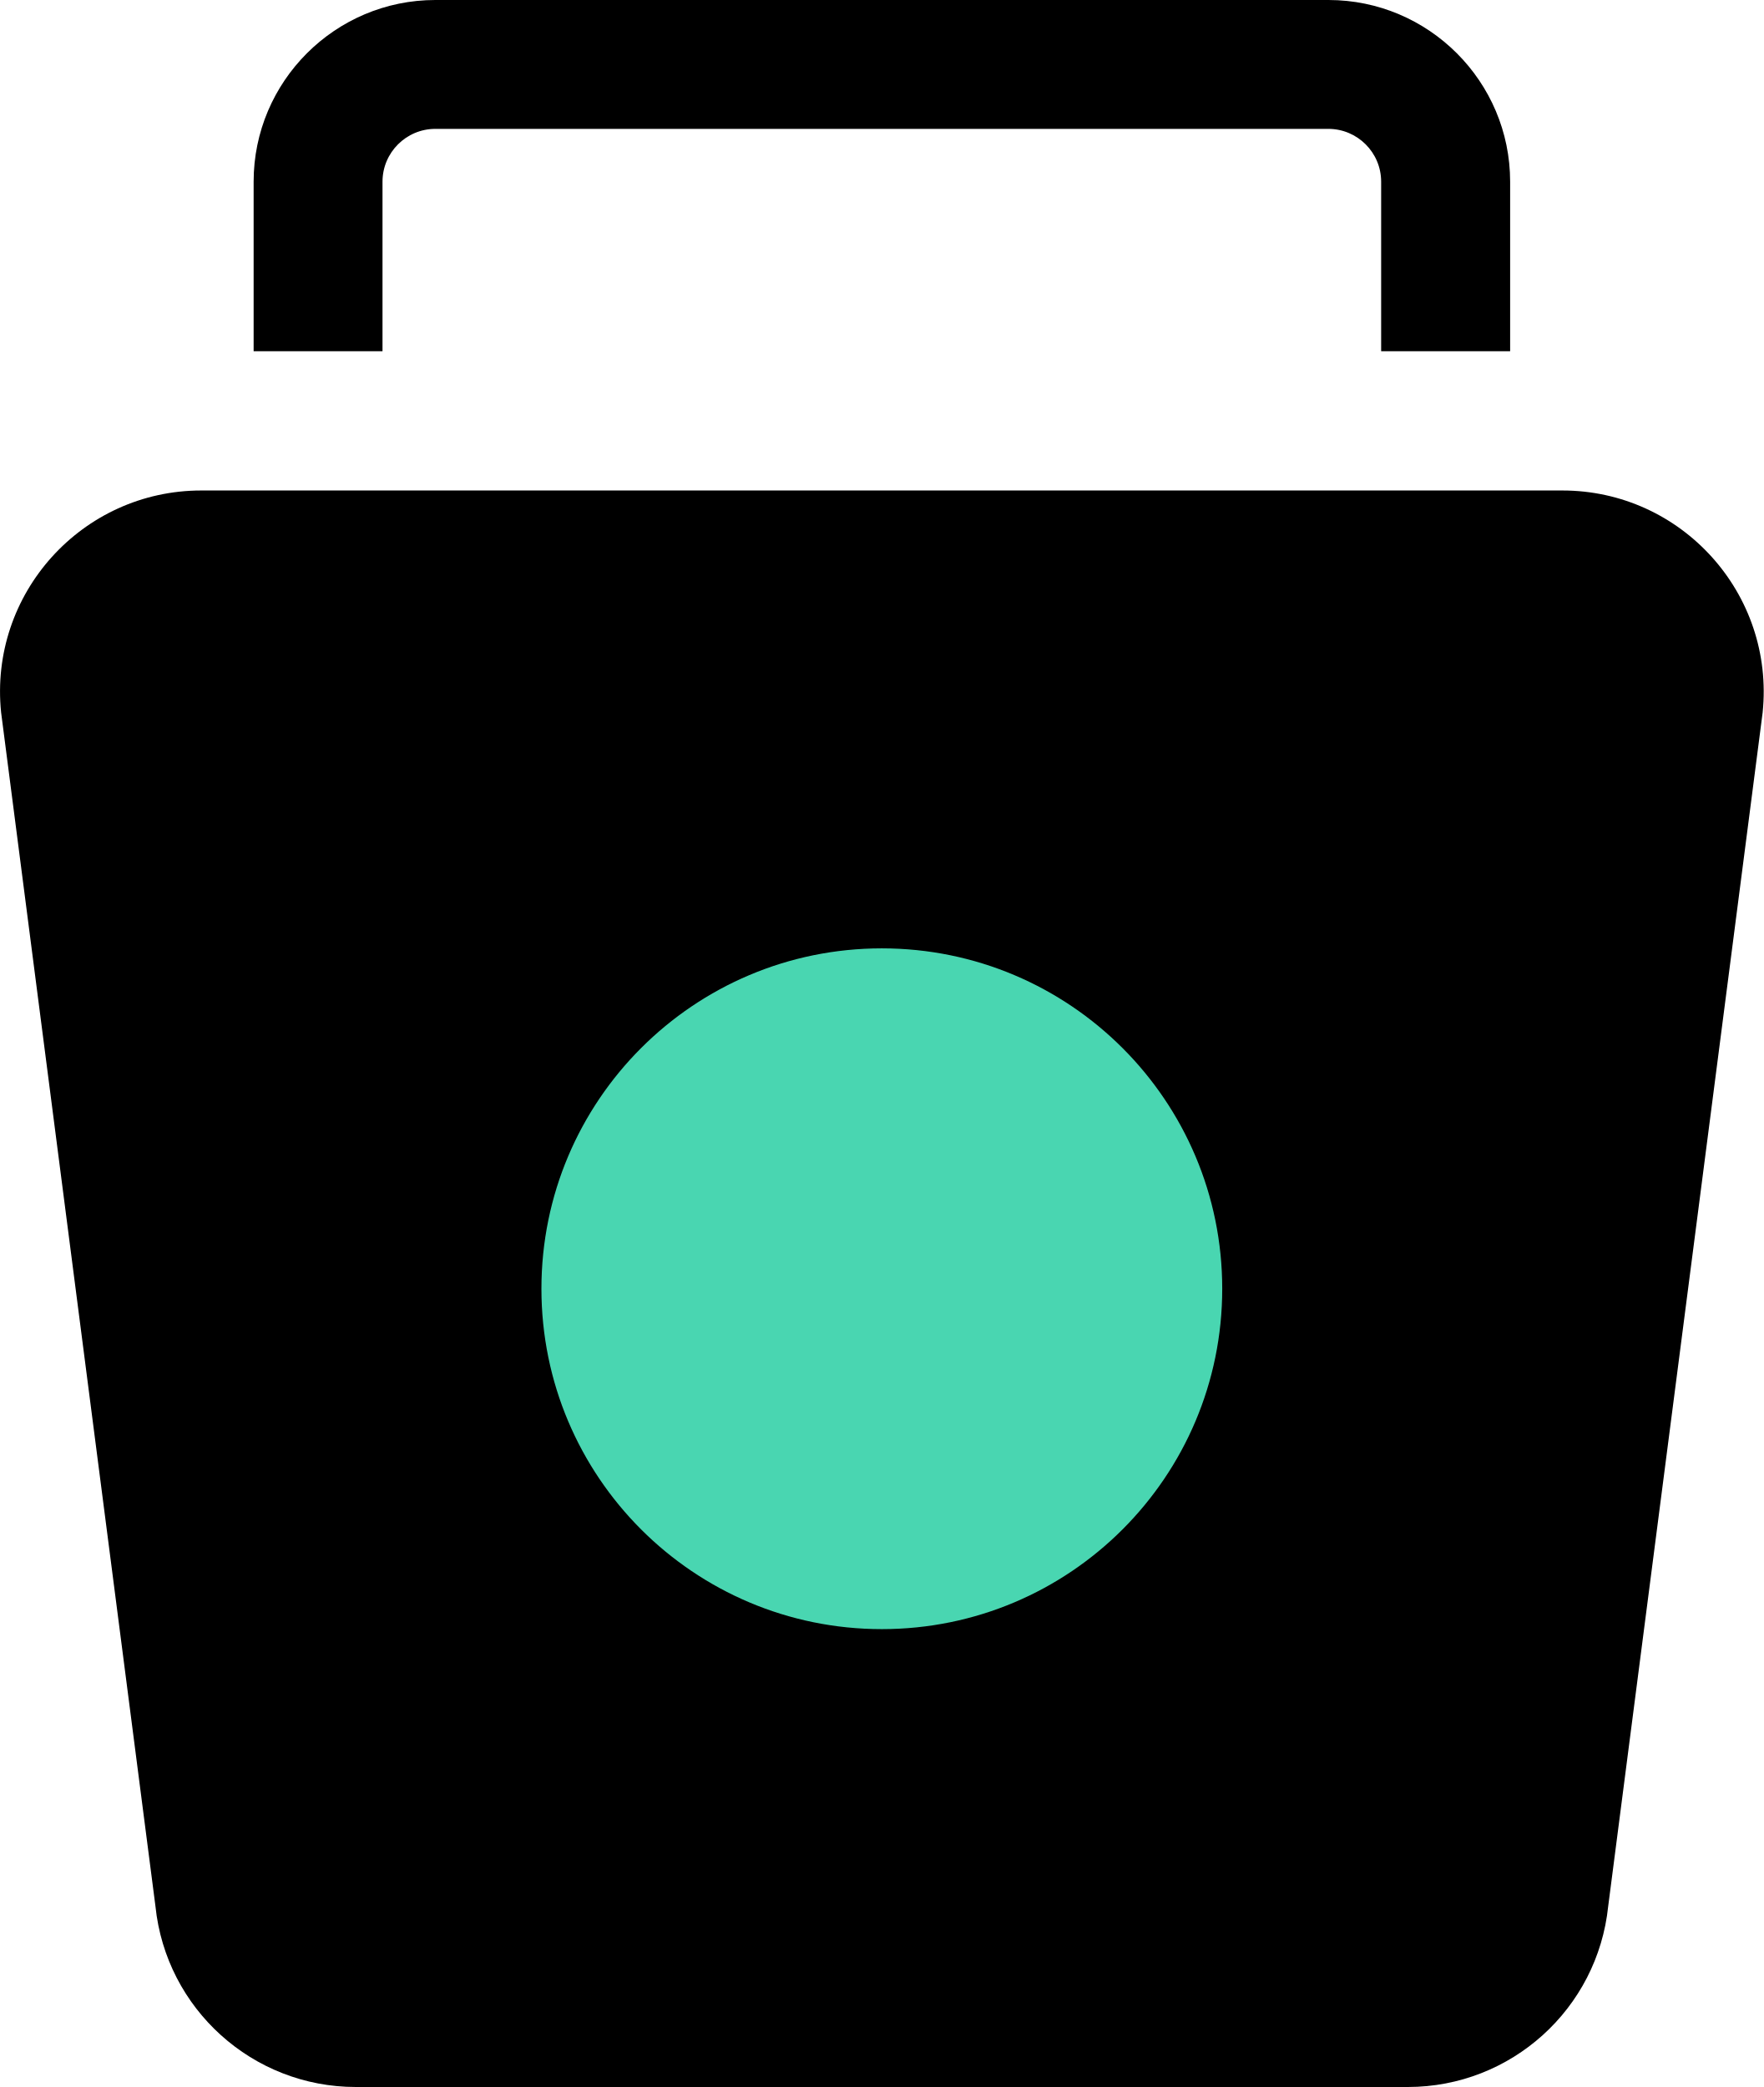
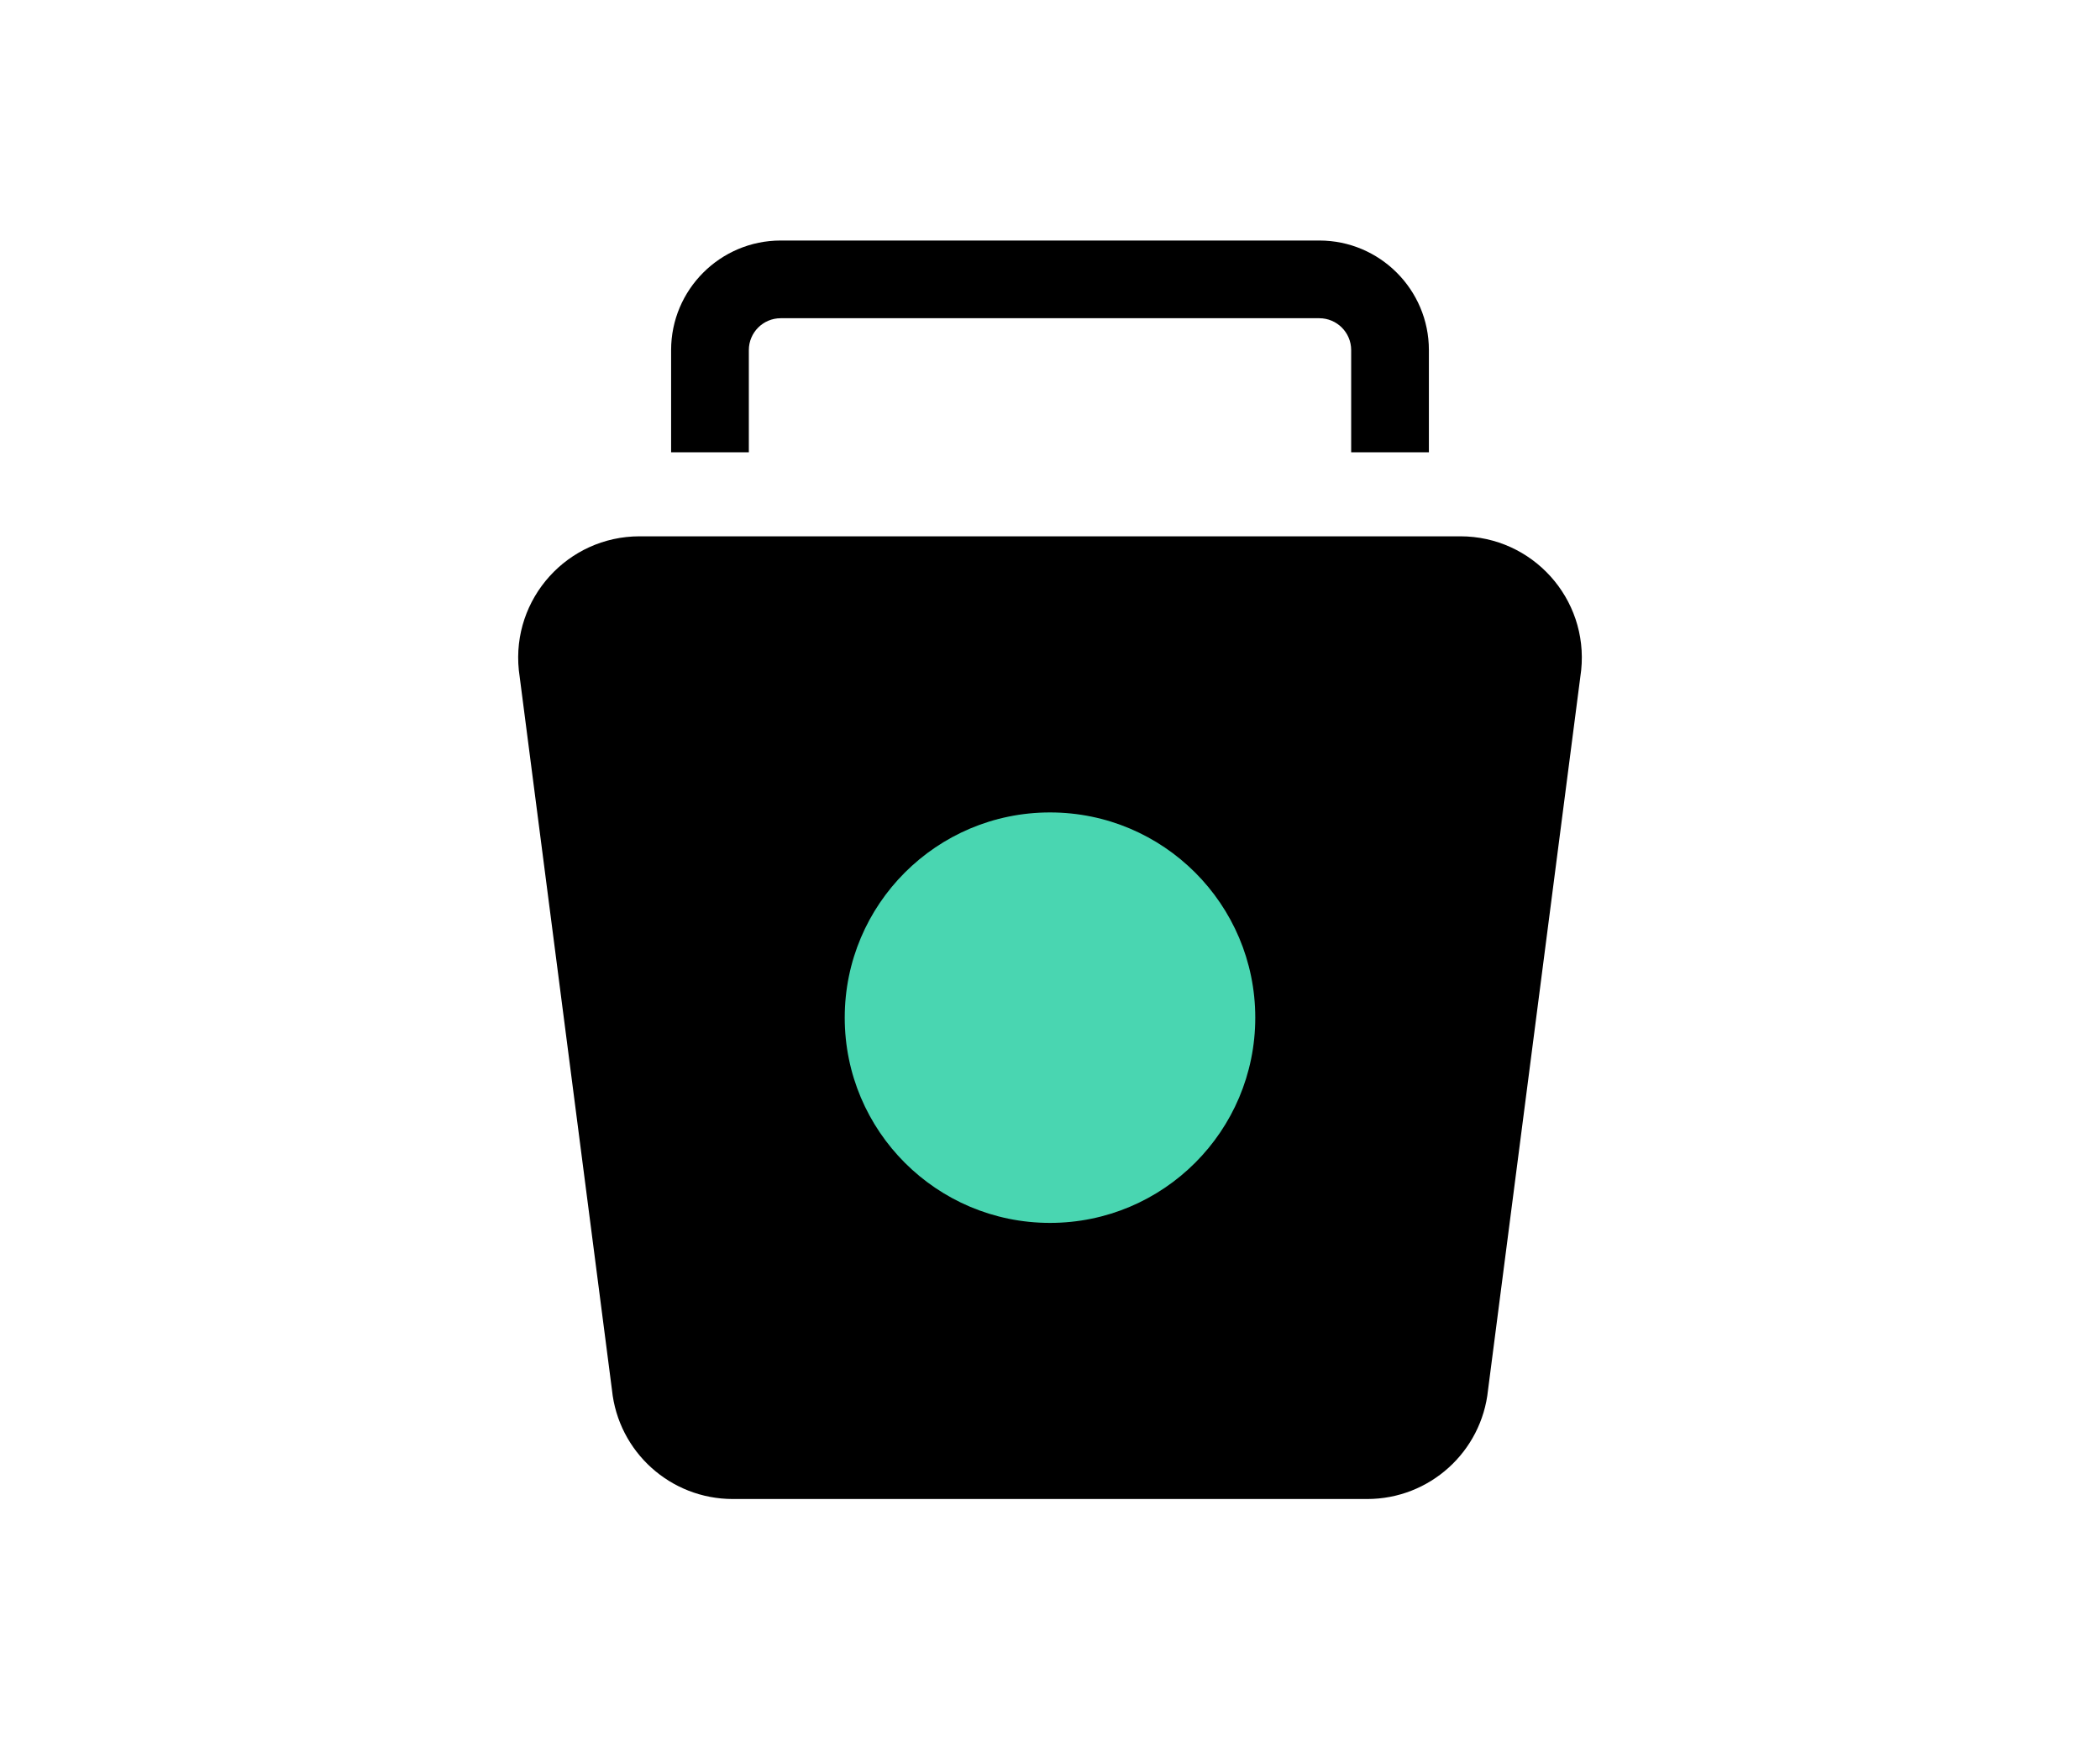
- <svg xmlns="http://www.w3.org/2000/svg" version="1.1" x="0px" y="0px" width="157.92px" height="186.88px" viewBox="0 0 157.92 186.88" style="enable-background:new 0 0 157.92 186.88;" xml:space="preserve">
-   <style type="text/css">
- 	.st0{fill:#49D6B1;}
- </style>
+ <svg xmlns="http://www.w3.org/2000/svg" version="1.1" x="0px" y="0px" width="311.786px" height="260.783px" viewBox="0 0 311.786 260.783" enable-background="new 0 0 311.786 260.783" xml:space="preserve">
  <defs>
</defs>
  <g>
-     <path d="M126.06,186.88H31.86c-9.24,0-16.99-6.99-17.94-16.18L0.1,63.8C-1,53.17,7.34,43.92,18.03,43.92h121.86   c10.69,0,19.03,9.25,17.94,19.88l-13.83,106.89C143.05,179.89,135.3,186.88,126.06,186.88z" />
+     <path d="M202.989,222.593h-94.192c-9.244,0-16.99-6.99-17.937-16.185L77.029,99.517c-1.095-10.632,7.248-19.878,17.937-19.878   h121.855c10.689,0,19.031,9.245,17.937,19.878l-13.832,106.891C219.979,215.603,212.232,222.593,202.989,222.593z" />
    <g>
-       <path d="M135.21,31.45h-11.54V16.27c0-2.61-2.12-4.73-4.73-4.73H38.98c-2.61,0-4.73,2.12-4.73,4.73v15.18H22.71V16.27    C22.71,7.3,30.01,0,38.98,0h79.97c8.97,0,16.27,7.3,16.27,16.27V31.45z" />
+       <path d="M212.147,67.164h-11.539v-15.18c0-2.608-2.122-4.73-4.729-4.73h-79.97c-2.608,0-4.729,2.122-4.729,4.73v15.18H99.639    v-15.18c0-8.971,7.298-16.269,16.269-16.269h79.97c8.971,0,16.269,7.298,16.269,16.269V67.164z" />
    </g>
-     <circle class="st0" cx="78.96" cy="115.4" r="30.48" />
+     <circle fill="#49D6B1" cx="155.893" cy="151.116" r="30.476" />
  </g>
+   <rect fill="none" width="311.786" height="260.783" />
</svg>
